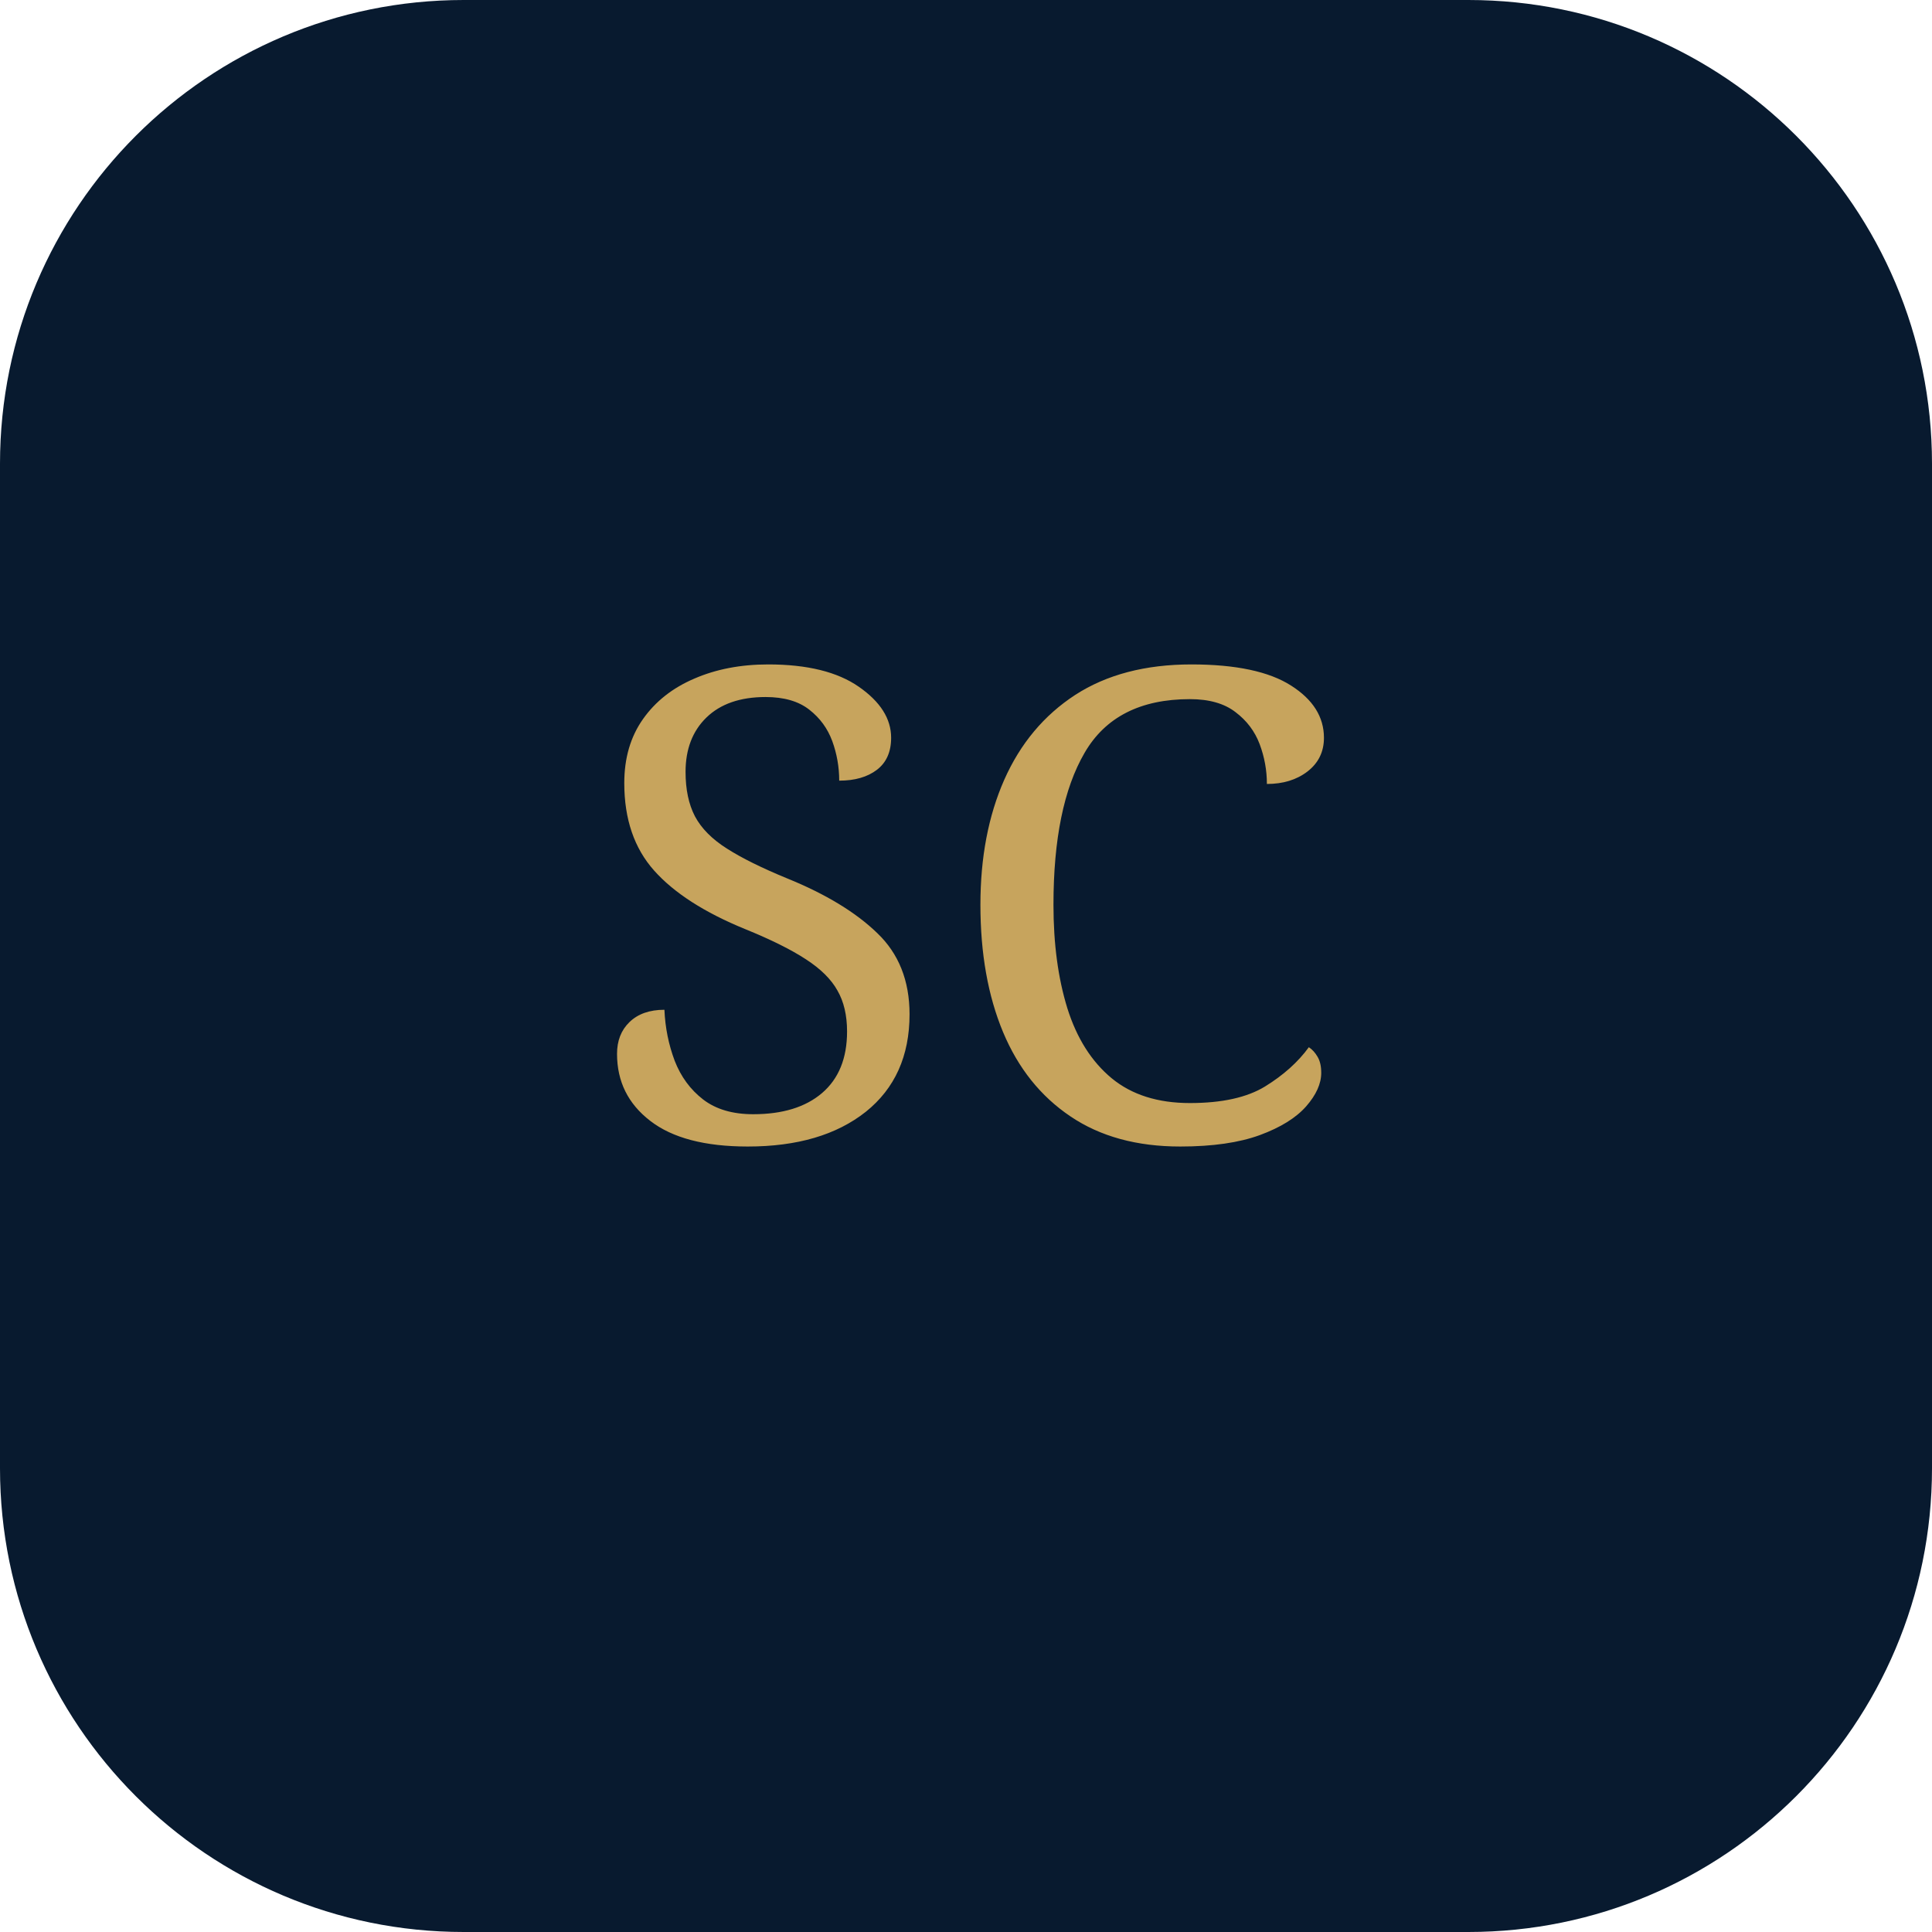
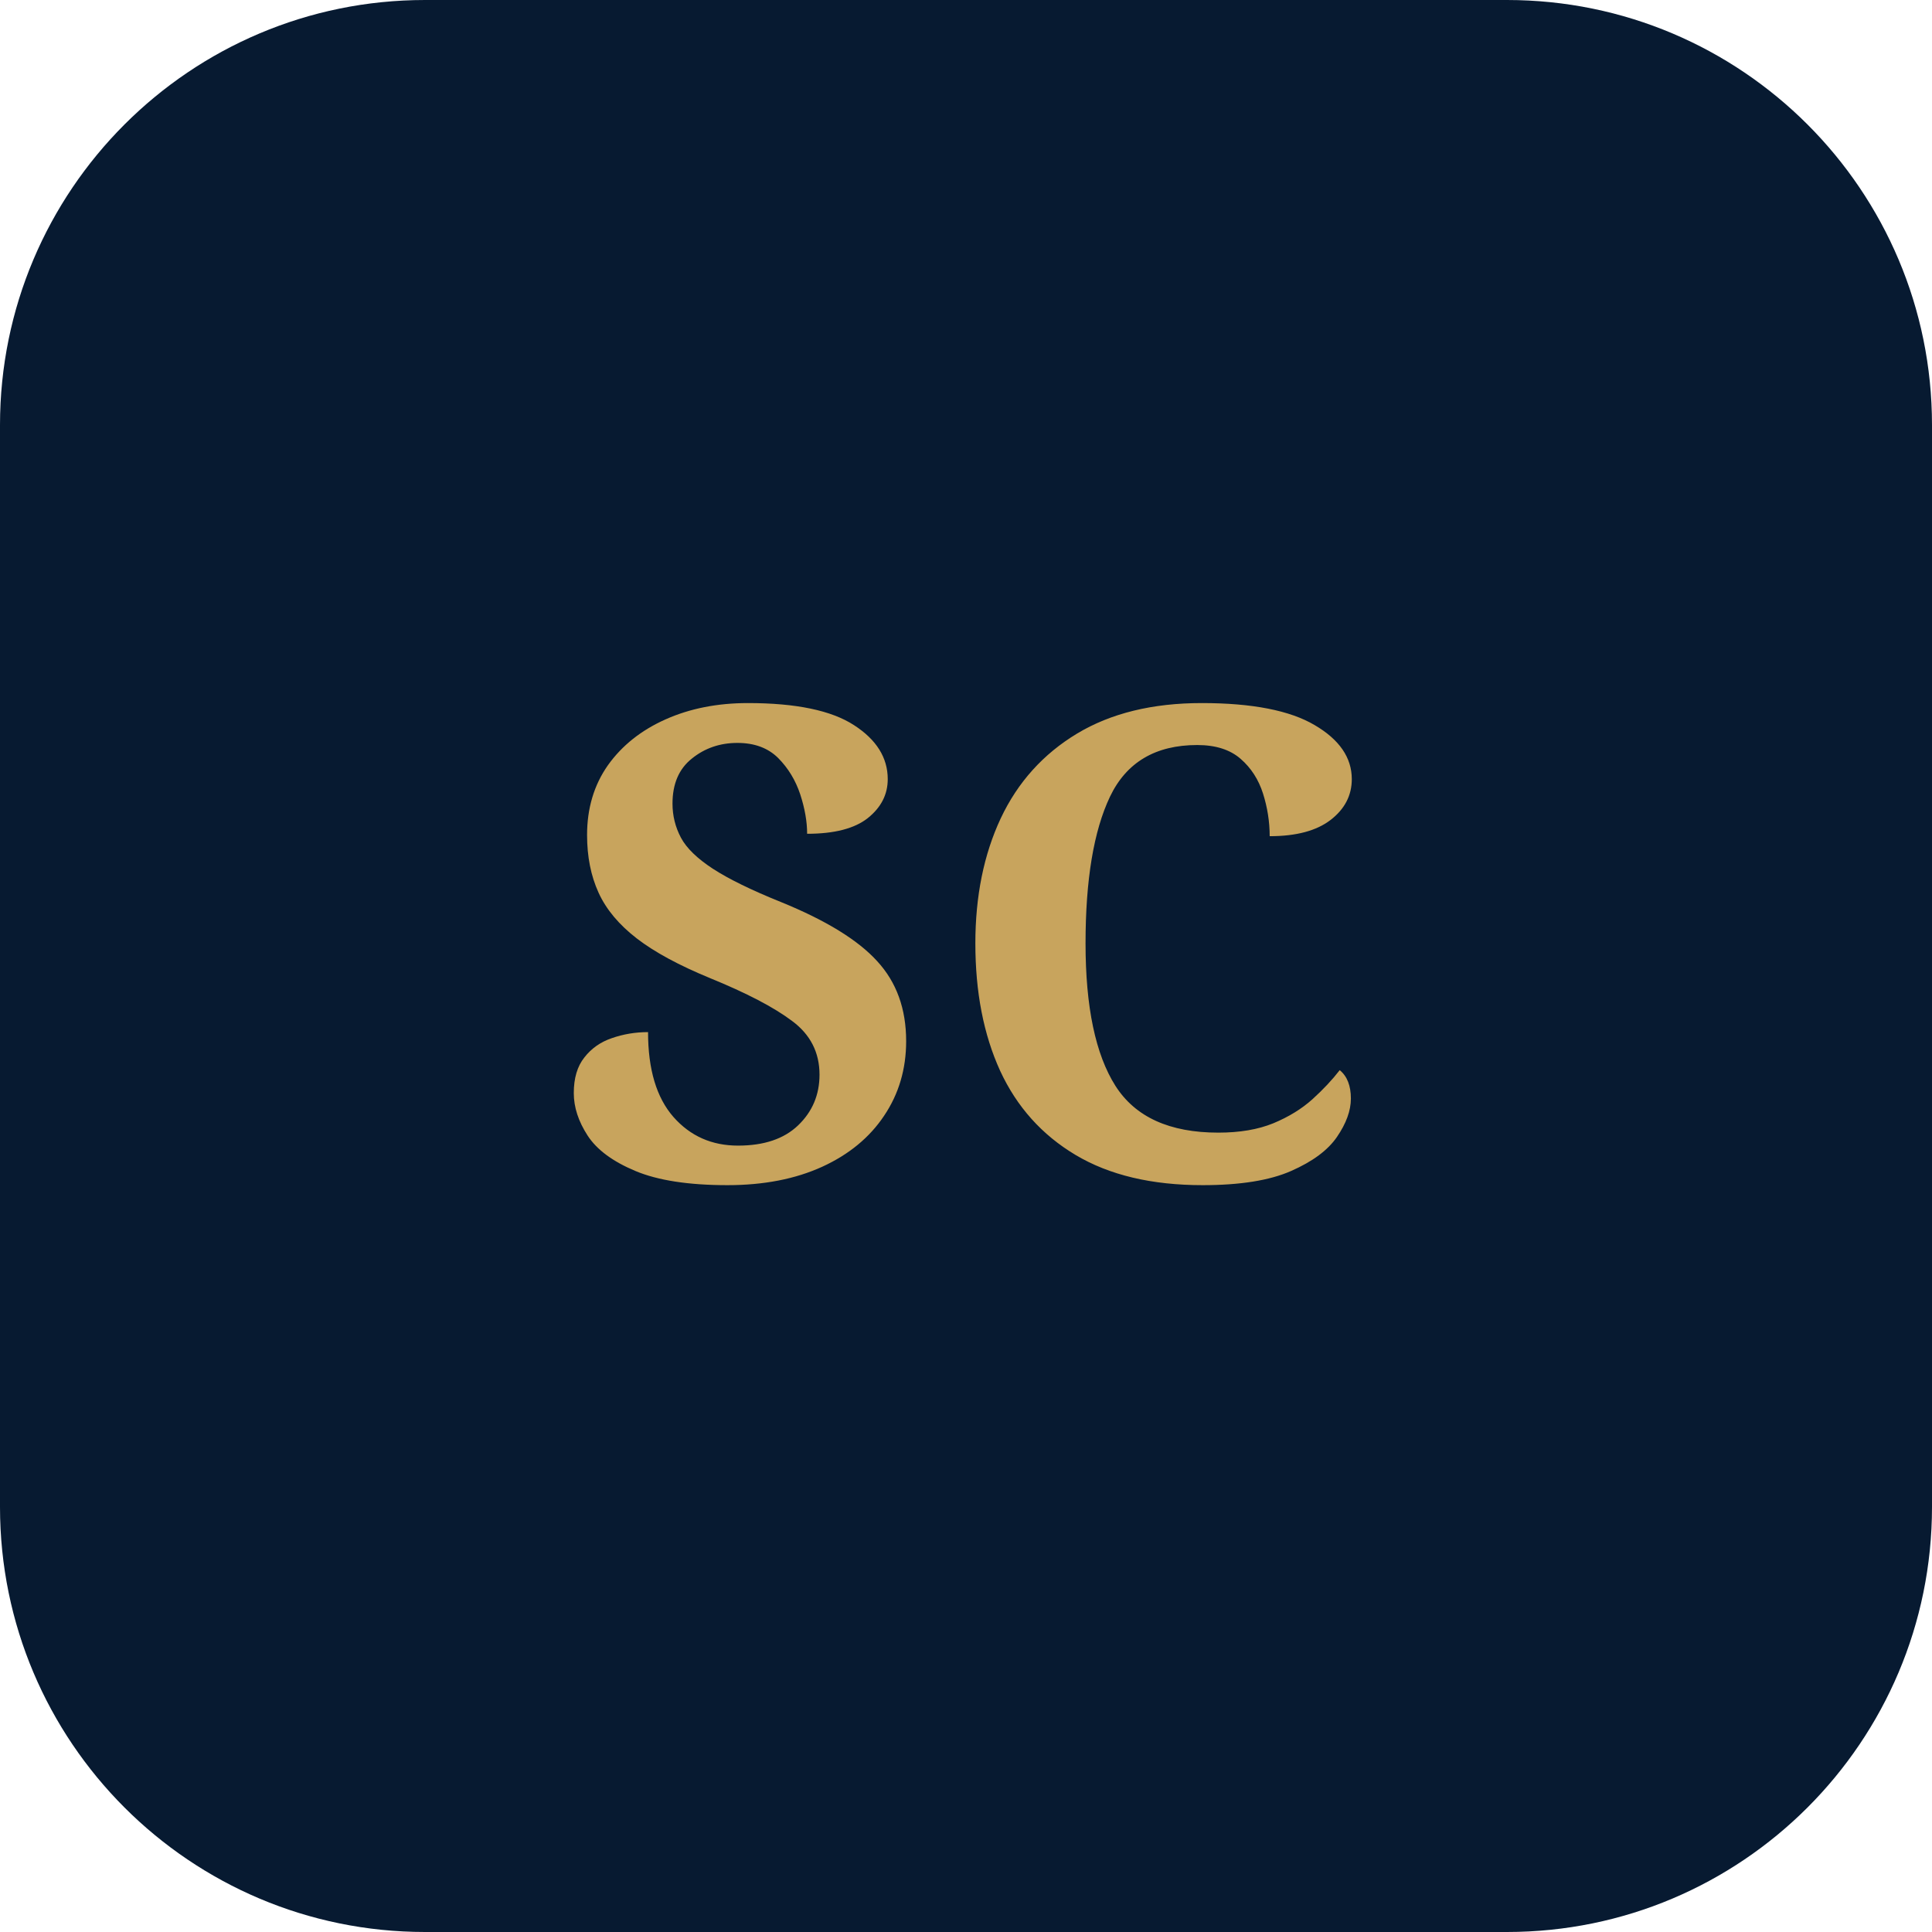
<svg xmlns="http://www.w3.org/2000/svg" viewBox="0 0 100 100">
-   <rect width="100" height="100" rx="24" fill="#081a2f" />
-   <text x="50" y="59" font-size="34" fill="#c7a45d" text-anchor="middle" font-family="Georgia, serif">SC</text>
+   <rect width="100" height="100" rx="22" fill="#071A31" />
+   <text x="50" y="61" font-size="34" fill="#C8A45D" text-anchor="middle" font-family="Georgia, serif" font-weight="700">SC</text>
</svg>
